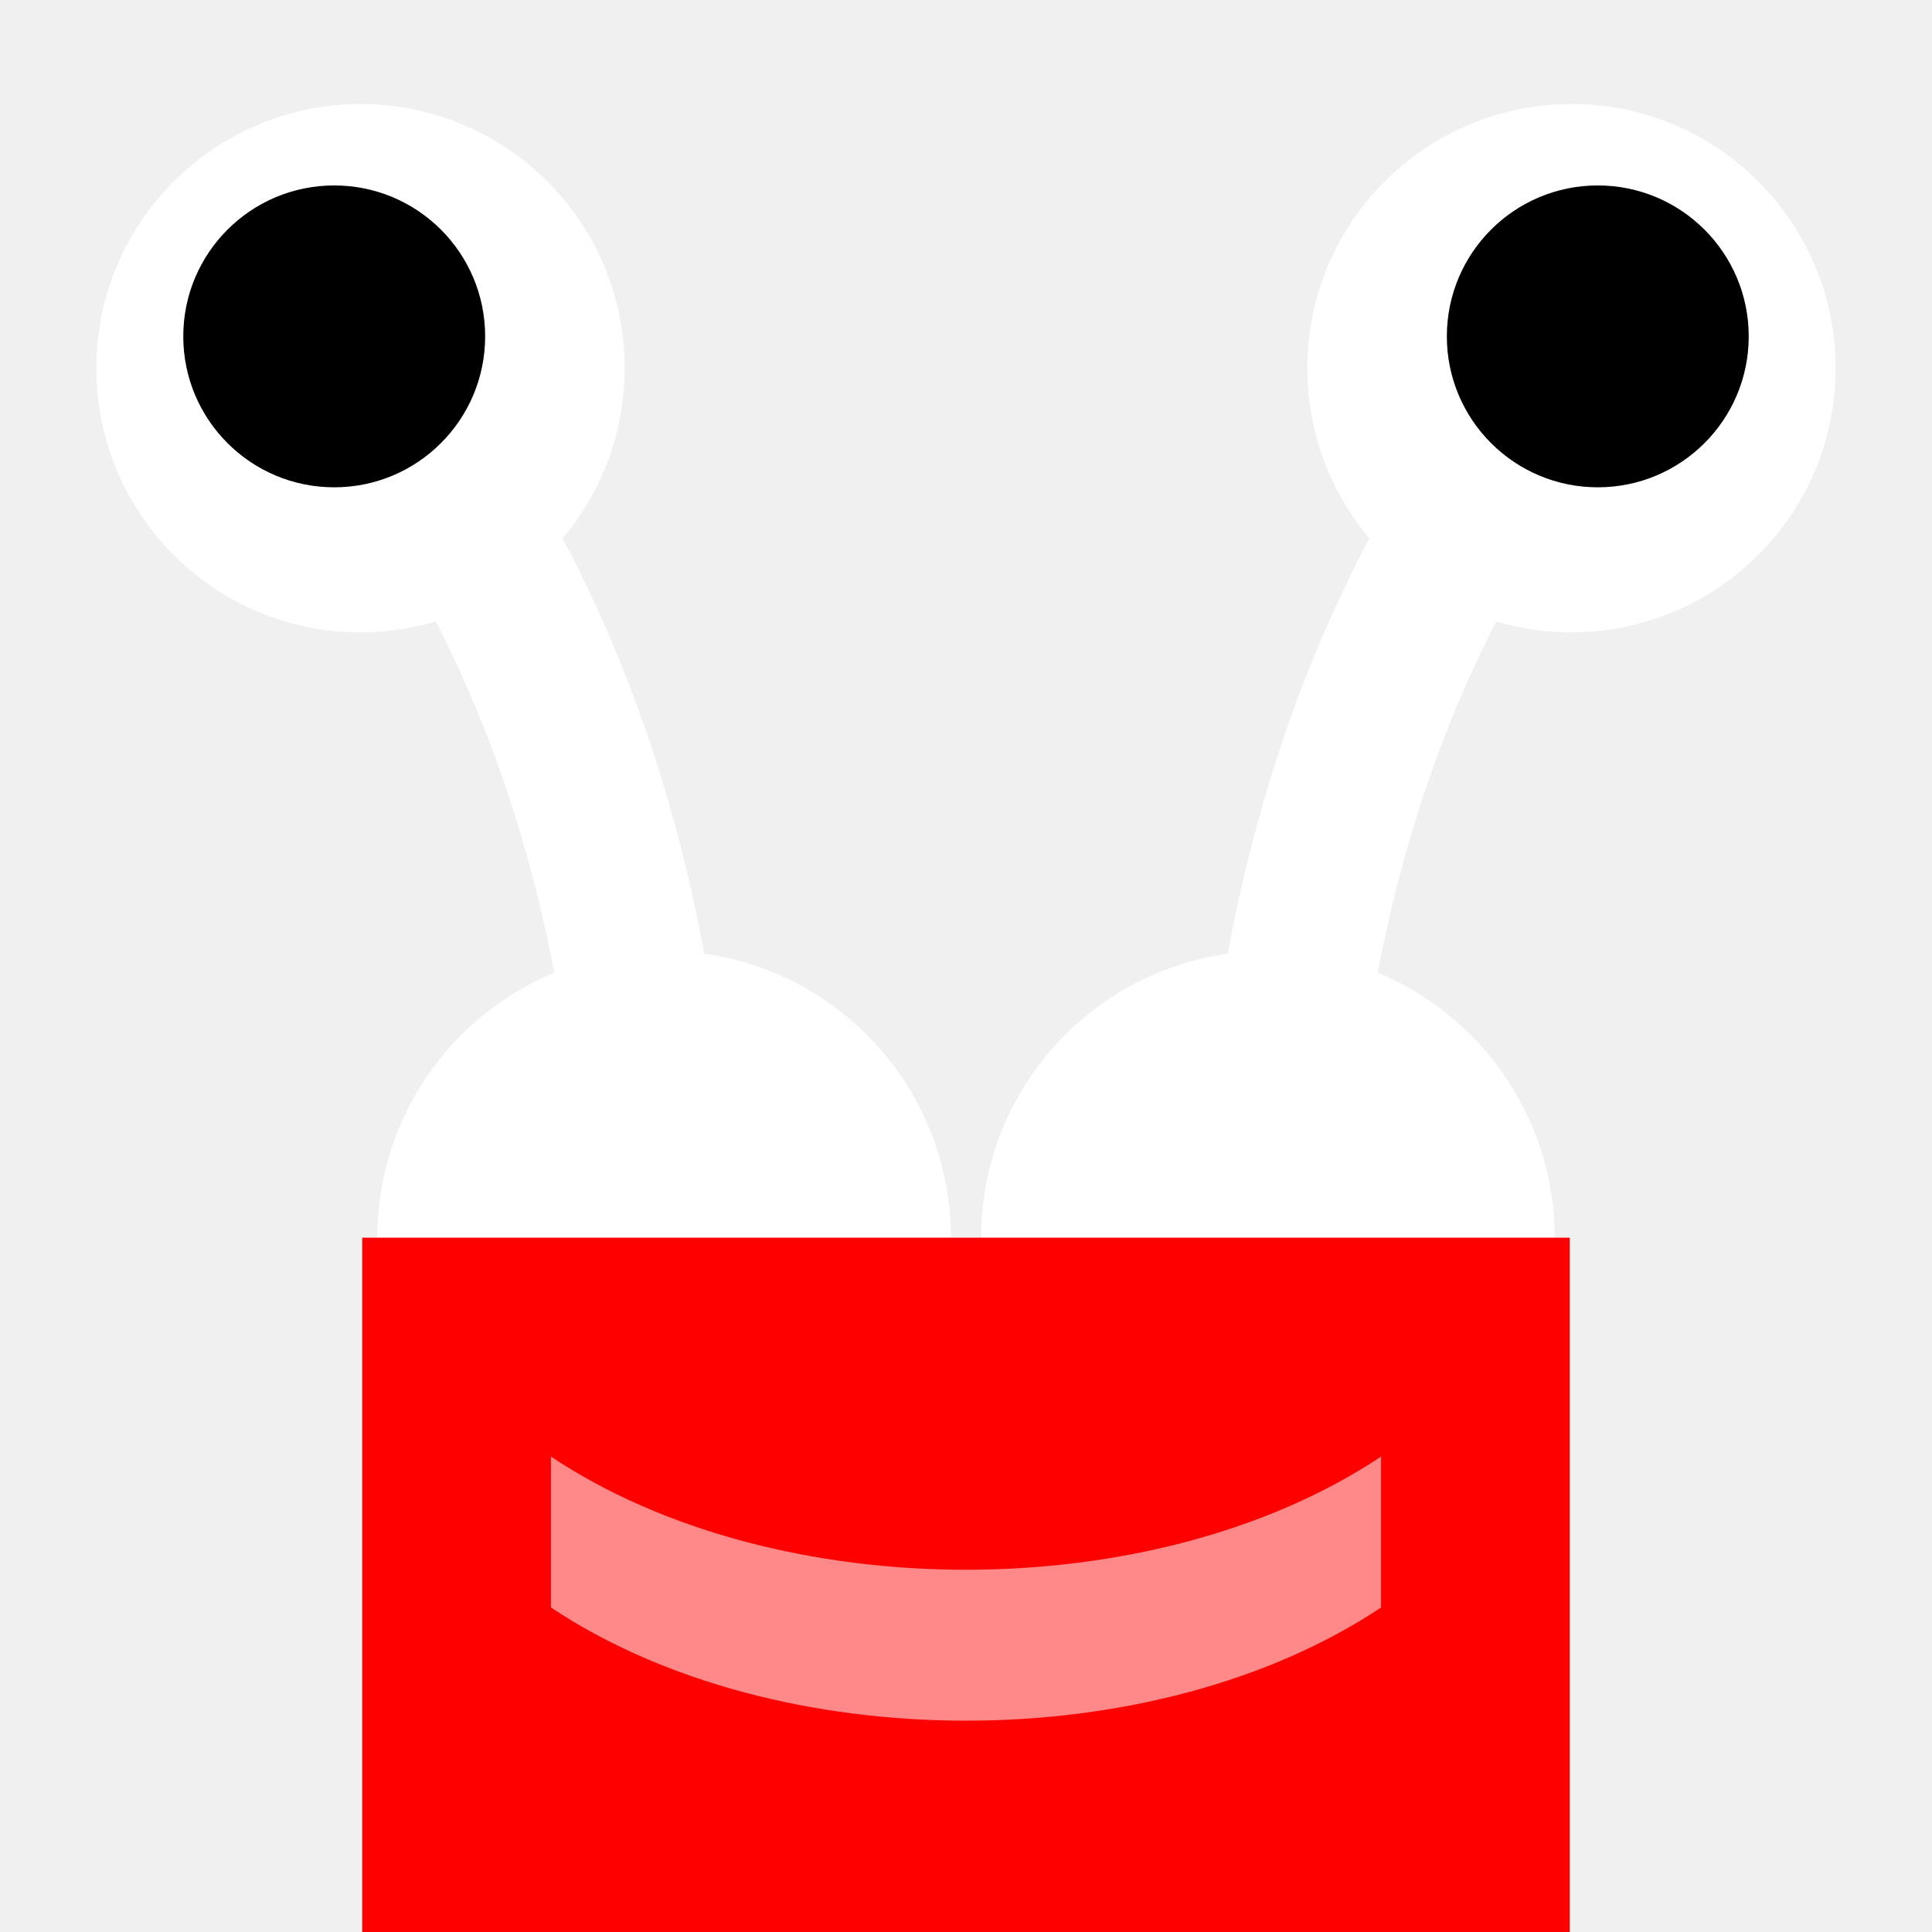
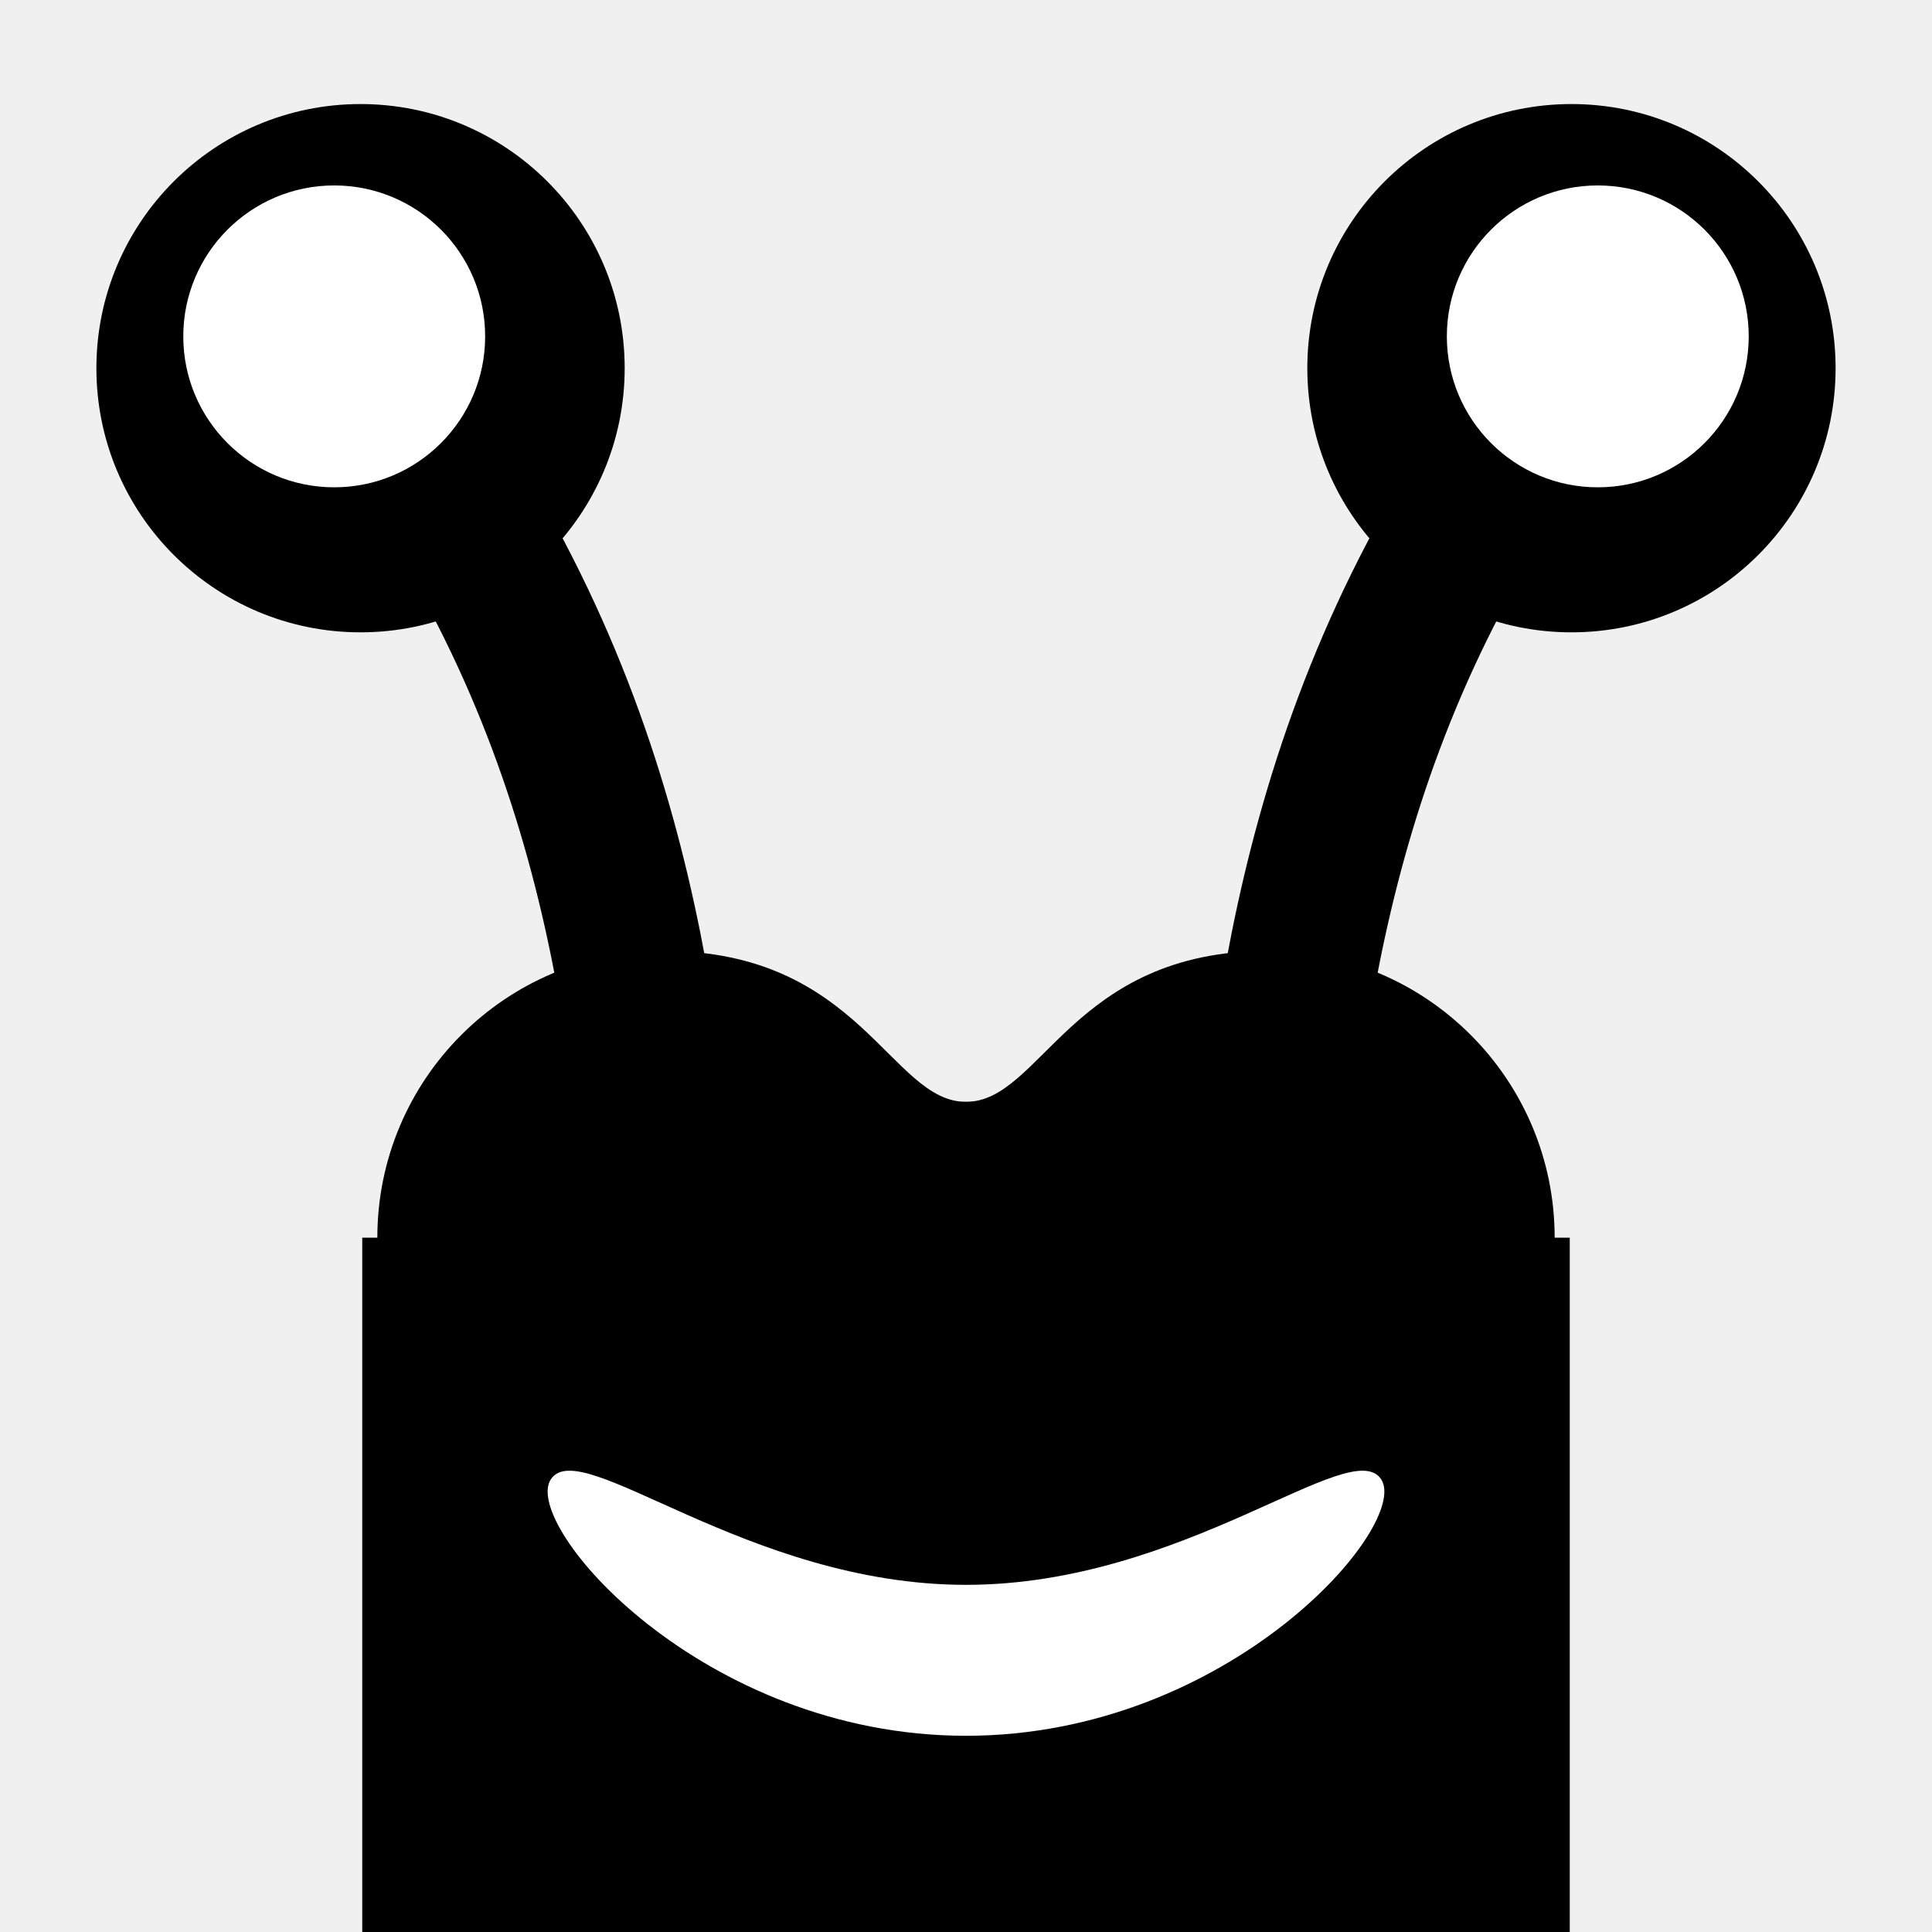
<svg xmlns="http://www.w3.org/2000/svg" xmlns:xlink="http://www.w3.org/1999/xlink" version="1.1" id="svg2" viewBox="0 0 128 128" height="128" width="128">
  <defs id="defs4" />
-   <g id="g4164" transform="translate(-3.44643,-924.3622)">
-     <use height="100%" width="100%" transform="matrix(-1,0,0,1,134.8929,0)" id="use4145" xlink:href="#g4142" y="0" x="0" />
-     <g id="g4142">
-       <circle style="color:#000000;clip-rule:nonzero;display:inline;overflow:visible;visibility:visible;opacity:1;isolation:auto;mix-blend-mode:normal;color-interpolation:sRGB;color-interpolation-filters:linearRGB;solid-color:#000000;solid-opacity:1;fill:#ffffff;fill-opacity:1;fill-rule:evenodd;stroke:none;stroke-width:1px;stroke-linecap:butt;stroke-linejoin:miter;stroke-miterlimit:4;stroke-dasharray:none;stroke-dashoffset:0;stroke-opacity:1;color-rendering:auto;image-rendering:auto;shape-rendering:auto;text-rendering:auto;enable-background:accumulate" id="path4138" cx="27.333" cy="948.756" r="17.5" />
-       <path id="path4147" d="m 27.333,948.756 c 16.841,20.929 18.796,42.817 20.113,57.606" style="fill:none;fill-rule:evenodd;stroke:#ffffff;stroke-width:10;stroke-linecap:butt;stroke-linejoin:miter;stroke-miterlimit:4;stroke-dasharray:none;stroke-opacity:1" />
-       <circle style="color:#000000;clip-rule:nonzero;display:inline;overflow:visible;visibility:visible;opacity:1;isolation:auto;mix-blend-mode:normal;color-interpolation:sRGB;color-interpolation-filters:linearRGB;solid-color:#000000;solid-opacity:1;fill:#ffffff;fill-opacity:1;fill-rule:evenodd;stroke:none;stroke-width:4.105;stroke-linecap:square;stroke-linejoin:miter;stroke-miterlimit:4;stroke-dasharray:none;stroke-dashoffset:0;stroke-opacity:1;color-rendering:auto;image-rendering:auto;shape-rendering:auto;text-rendering:auto;enable-background:accumulate" id="path4170" cx="47.446" cy="1006.362" r="19" />
-       <circle style="color:#000000;clip-rule:nonzero;display:inline;overflow:visible;visibility:visible;opacity:1;isolation:auto;mix-blend-mode:normal;color-interpolation:sRGB;color-interpolation-filters:linearRGB;solid-color:#000000;solid-opacity:1;fill:#000000;fill-opacity:1;fill-rule:evenodd;stroke:none;stroke-width:3;stroke-linecap:square;stroke-linejoin:miter;stroke-miterlimit:4;stroke-dasharray:none;stroke-dashoffset:0;stroke-opacity:1;color-rendering:auto;image-rendering:auto;shape-rendering:auto;text-rendering:auto;enable-background:accumulate" id="path4172" cx="25.589" cy="946.648" r="10" />
+   <g id="layer2" style="display:none">
+     <g id="g4164" transform="translate(-3.44643,-924.3622)">
+       <use height="100%" width="100%" transform="matrix(-1,0,0,1,134.8929,0)" id="use4145" xlink:href="#g4142" y="0" x="0" />
+       <g id="g4142">
+         <circle style="color:#000000;clip-rule:nonzero;display:inline;overflow:visible;visibility:visible;opacity:1;isolation:auto;mix-blend-mode:normal;color-interpolation:sRGB;color-interpolation-filters:linearRGB;solid-color:#000000;solid-opacity:1;fill:#ffffff;fill-opacity:1;fill-rule:evenodd;stroke:none;stroke-width:1px;stroke-linecap:butt;stroke-linejoin:miter;stroke-miterlimit:4;stroke-dasharray:none;stroke-dashoffset:0;stroke-opacity:1;color-rendering:auto;image-rendering:auto;shape-rendering:auto;text-rendering:auto;enable-background:accumulate" id="path4138" cx="27.333" cy="948.756" r="17.5" />
+         <path id="path4147" d="m 27.333,948.756 c 16.841,20.929 18.796,42.817 20.113,57.606" style="fill:none;fill-rule:evenodd;stroke:#ffffff;stroke-width:10;stroke-linecap:butt;stroke-linejoin:miter;stroke-miterlimit:4;stroke-dasharray:none;stroke-opacity:1" />
+         <circle style="color:#000000;clip-rule:nonzero;display:inline;overflow:visible;visibility:visible;opacity:1;isolation:auto;mix-blend-mode:normal;color-interpolation:sRGB;color-interpolation-filters:linearRGB;solid-color:#000000;solid-opacity:1;fill:#ffffff;fill-opacity:1;fill-rule:evenodd;stroke:none;stroke-width:4.105;stroke-linecap:square;stroke-linejoin:miter;stroke-miterlimit:4;stroke-dasharray:none;stroke-dashoffset:0;stroke-opacity:1;color-rendering:auto;image-rendering:auto;shape-rendering:auto;text-rendering:auto;enable-background:accumulate" id="path4170" cx="47.446" cy="1006.362" r="19" />
+         <circle style="color:#000000;clip-rule:nonzero;display:inline;overflow:visible;visibility:visible;opacity:1;isolation:auto;mix-blend-mode:normal;color-interpolation:sRGB;color-interpolation-filters:linearRGB;solid-color:#000000;solid-opacity:1;fill:#000000;fill-opacity:1;fill-rule:evenodd;stroke:none;stroke-width:3;stroke-linecap:square;stroke-linejoin:miter;stroke-miterlimit:4;stroke-dasharray:none;stroke-dashoffset:0;stroke-opacity:1;color-rendering:auto;image-rendering:auto;shape-rendering:auto;text-rendering:auto;enable-background:accumulate" id="path4172" cx="25.589" cy="946.648" r="10" />
+         <path style="display:inline;fill:#ffffff;fill-opacity:1;fill-rule:evenodd;stroke:none;stroke-width:1px;stroke-linecap:butt;stroke-linejoin:miter;stroke-opacity:1" d="m 47.446,987.362 c 13,0 15,10 20,10 l 1,0 0,20 z" id="path4842" />
+       </g>
    </g>
+     <rect style="color:#000000;clip-rule:nonzero;display:inline;overflow:visible;visibility:visible;opacity:1;isolation:auto;mix-blend-mode:normal;color-interpolation:sRGB;color-interpolation-filters:linearRGB;solid-color:#000000;solid-opacity:1;fill:#ff0000;fill-opacity:1;fill-rule:evenodd;stroke:none;stroke-width:1px;stroke-linecap:butt;stroke-linejoin:miter;stroke-miterlimit:4;stroke-dasharray:none;stroke-dashoffset:0;stroke-opacity:1;color-rendering:auto;image-rendering:auto;shape-rendering:auto;text-rendering:auto;enable-background:accumulate" id="rect4136" width="80" height="46" x="24" y="82" />
+     <path style="fill:#ffffff;fill-opacity:0.533;fill-rule:evenodd;stroke:none;stroke-width:1px;stroke-linecap:butt;stroke-linejoin:miter;stroke-opacity:1" d="m 36.5,98 c 2,-3 13,7 27.5,7 C 78.5,105 89.5,95 91.5,98 c 2,3 -10,17 -27.5,17 -17.5,0 -29.5,-14 -27.5,-17 z" id="path4861" />
+     <text xml:space="preserve" style="font-style:normal;font-variant:normal;font-weight:normal;font-stretch:normal;font-size:165.662px;line-height:125%;font-family:Verdana;-inkscape-font-specification:'Verdana, Normal';text-align:start;letter-spacing:0px;word-spacing:0px;writing-mode:lr-tb;text-anchor:start;display:inline;fill:#ffffff;fill-opacity:1;stroke:none;stroke-width:1px;stroke-linecap:butt;stroke-linejoin:miter;stroke-opacity:1" x="126.882" y="127.761" id="text4802-8">
+       <tspan id="tspan4804-2" x="126.882" y="127.761" style="font-style:normal;font-variant:normal;font-weight:normal;font-stretch:normal;font-size:165.662px;line-height:125%;font-family:Verdana;-inkscape-font-specification:'Verdana, Normal';text-align:start;writing-mode:lr-tb;text-anchor:start">Brickify</tspan>
+     </text>
  </g>
-   <rect style="color:#000000;clip-rule:nonzero;display:inline;overflow:visible;visibility:visible;opacity:1;isolation:auto;mix-blend-mode:normal;color-interpolation:sRGB;color-interpolation-filters:linearRGB;solid-color:#000000;solid-opacity:1;fill:#ff0000;fill-opacity:1;fill-rule:evenodd;stroke:none;stroke-width:1px;stroke-linecap:butt;stroke-linejoin:miter;stroke-miterlimit:4;stroke-dasharray:none;stroke-dashoffset:0;stroke-opacity:1;color-rendering:auto;image-rendering:auto;shape-rendering:auto;text-rendering:auto;enable-background:accumulate" id="rect4136" width="80" height="46" x="24" y="82" />
-   <path style="color:#000000;clip-rule:nonzero;display:inline;overflow:visible;visibility:visible;opacity:1;isolation:auto;mix-blend-mode:normal;color-interpolation:sRGB;color-interpolation-filters:linearRGB;solid-color:#000000;solid-opacity:1;fill:#ffffff;fill-opacity:0.532;fill-rule:evenodd;stroke:none;stroke-width:0.3;stroke-linecap:square;stroke-linejoin:miter;stroke-miterlimit:4;stroke-dasharray:none;stroke-dashoffset:0;stroke-opacity:1;color-rendering:auto;image-rendering:auto;shape-rendering:auto;text-rendering:auto;enable-background:accumulate" d="m 36.5,96.5 c 15,10 40,10 55,0 l 0,10 c -15,10 -40,10 -55,0 z" id="rect4153" />
+   <g id="layer3" style="display:none">
+     <text xml:space="preserve" style="font-style:normal;font-variant:normal;font-weight:normal;font-stretch:normal;font-size:165.662px;line-height:125%;font-family:Verdana;-inkscape-font-specification:'Verdana, Normal';text-align:start;letter-spacing:0px;word-spacing:0px;writing-mode:lr-tb;text-anchor:start;display:inline;fill:#ffffff;fill-opacity:1;stroke:none;stroke-width:1px;stroke-linecap:butt;stroke-linejoin:miter;stroke-opacity:1" x="126.882" y="127.761" id="text4802">
+       <tspan id="tspan4804" x="126.882" y="127.761" style="font-style:normal;font-variant:normal;font-weight:normal;font-stretch:normal;font-size:165.662px;line-height:125%;font-family:Verdana;-inkscape-font-specification:'Verdana, Normal';text-align:start;writing-mode:lr-tb;text-anchor:start">Brickify</tspan>
+     </text>
+     <g style="display:inline" id="g4164-7" transform="translate(-3.44643,-924.3622)">
+       <use height="100%" width="100%" transform="matrix(-1,0,0,1,134.8929,0)" id="use4145-7" xlink:href="#g4142-7" y="0" x="0" />
+       <g id="g4142-7">
+         <circle style="color:#000000;clip-rule:nonzero;display:inline;overflow:visible;visibility:visible;opacity:1;isolation:auto;mix-blend-mode:normal;color-interpolation:sRGB;color-interpolation-filters:linearRGB;solid-color:#000000;solid-opacity:1;fill:#ffffff;fill-opacity:1;fill-rule:evenodd;stroke:none;stroke-width:1px;stroke-linecap:butt;stroke-linejoin:miter;stroke-miterlimit:4;stroke-dasharray:none;stroke-dashoffset:0;stroke-opacity:1;color-rendering:auto;image-rendering:auto;shape-rendering:auto;text-rendering:auto;enable-background:accumulate" id="path4138-9" cx="27.333" cy="948.756" r="17.5" />
+         <path id="path4147-1" d="m 27.333,948.756 c 16.841,20.929 18.796,42.817 20.113,57.606" style="fill:none;fill-rule:evenodd;stroke:#ffffff;stroke-width:10;stroke-linecap:butt;stroke-linejoin:miter;stroke-miterlimit:4;stroke-dasharray:none;stroke-opacity:1" />
+         <circle style="color:#000000;clip-rule:nonzero;display:inline;overflow:visible;visibility:visible;opacity:1;isolation:auto;mix-blend-mode:normal;color-interpolation:sRGB;color-interpolation-filters:linearRGB;solid-color:#000000;solid-opacity:1;fill:#ffffff;fill-opacity:1;fill-rule:evenodd;stroke:none;stroke-width:4.105;stroke-linecap:square;stroke-linejoin:miter;stroke-miterlimit:4;stroke-dasharray:none;stroke-dashoffset:0;stroke-opacity:1;color-rendering:auto;image-rendering:auto;shape-rendering:auto;text-rendering:auto;enable-background:accumulate" id="path4170-5" cx="47.446" cy="1006.362" r="19" />
+         <circle style="color:#000000;clip-rule:nonzero;display:inline;overflow:visible;visibility:visible;opacity:1;isolation:auto;mix-blend-mode:normal;color-interpolation:sRGB;color-interpolation-filters:linearRGB;solid-color:#000000;solid-opacity:1;fill:#000000;fill-opacity:1;fill-rule:evenodd;stroke:none;stroke-width:3;stroke-linecap:square;stroke-linejoin:miter;stroke-miterlimit:4;stroke-dasharray:none;stroke-dashoffset:0;stroke-opacity:1;color-rendering:auto;image-rendering:auto;shape-rendering:auto;text-rendering:auto;enable-background:accumulate" id="path4172-7" cx="25.589" cy="946.648" r="10" />
+         <path style="display:inline;fill:#ffffff;fill-opacity:1;fill-rule:evenodd;stroke:none;stroke-width:1px;stroke-linecap:butt;stroke-linejoin:miter;stroke-opacity:1" d="m 47.446,987.362 c 13,0 15,10 20,10 l 1,0 0,20 z" id="path4842-6" />
+       </g>
+     </g>
+     <rect style="color:#000000;clip-rule:nonzero;display:inline;overflow:visible;visibility:visible;opacity:1;isolation:auto;mix-blend-mode:normal;color-interpolation:sRGB;color-interpolation-filters:linearRGB;solid-color:#000000;solid-opacity:1;fill:#ffffff;fill-opacity:1;fill-rule:evenodd;stroke:none;stroke-width:1px;stroke-linecap:butt;stroke-linejoin:miter;stroke-miterlimit:4;stroke-dasharray:none;stroke-dashoffset:0;stroke-opacity:1;color-rendering:auto;image-rendering:auto;shape-rendering:auto;text-rendering:auto;enable-background:accumulate" id="rect4136-9" width="80" height="46" x="24" y="82" />
+     <path style="display:inline;fill:#000000;fill-opacity:1;fill-rule:evenodd;stroke:none;stroke-width:1px;stroke-linecap:butt;stroke-linejoin:miter;stroke-opacity:1" d="m 36.5,98 c 2,-3 13,7 27.5,7 C 78.5,105 89.5,95 91.5,98 93.5,101 81.5,115 64,115 46.5,115 34.5,101 36.5,98 Z" id="path4861-5" />
+   </g>
+   <g id="layer4" style="display:inline">
+     <text xml:space="preserve" style="font-style:normal;font-variant:normal;font-weight:normal;font-stretch:normal;font-size:165.662px;line-height:125%;font-family:Verdana;-inkscape-font-specification:'Verdana, Normal';text-align:start;letter-spacing:0px;word-spacing:0px;writing-mode:lr-tb;text-anchor:start;display:inline;fill:#000000;fill-opacity:1;stroke:none;stroke-width:1px;stroke-linecap:butt;stroke-linejoin:miter;stroke-opacity:1" x="126.882" y="127.761" id="text4802-9">
+       <tspan id="tspan4804-8" x="126.882" y="127.761" style="font-style:normal;font-variant:normal;font-weight:normal;font-stretch:normal;font-size:165.662px;line-height:125%;font-family:Verdana;-inkscape-font-specification:'Verdana, Normal';text-align:start;writing-mode:lr-tb;text-anchor:start;fill:#000000;fill-opacity:1">Brickify</tspan>
+     </text>
+     <g style="display:inline" id="g4164-7-1" transform="translate(-3.44643,-924.3622)">
+       <use height="100%" width="100%" transform="matrix(-1,0,0,1,134.8929,0)" id="use4145-7-0" xlink:href="#g4142-7-1" y="0" x="0" />
+       <g id="g4142-7-1">
+         <circle style="color:#000000;clip-rule:nonzero;display:inline;overflow:visible;visibility:visible;opacity:1;isolation:auto;mix-blend-mode:normal;color-interpolation:sRGB;color-interpolation-filters:linearRGB;solid-color:#000000;solid-opacity:1;fill:#000000;fill-opacity:1;fill-rule:evenodd;stroke:none;stroke-width:1px;stroke-linecap:butt;stroke-linejoin:miter;stroke-miterlimit:4;stroke-dasharray:none;stroke-dashoffset:0;stroke-opacity:1;color-rendering:auto;image-rendering:auto;shape-rendering:auto;text-rendering:auto;enable-background:accumulate" id="path4138-9-8" cx="27.333" cy="948.756" r="17.5" />
+         <path id="path4147-1-9" d="m 27.333,948.756 c 16.841,20.929 18.796,42.817 20.113,57.606" style="fill:none;fill-rule:evenodd;stroke:#000000;stroke-width:10;stroke-linecap:butt;stroke-linejoin:miter;stroke-miterlimit:4;stroke-dasharray:none;stroke-opacity:1" />
+         <circle style="color:#000000;clip-rule:nonzero;display:inline;overflow:visible;visibility:visible;opacity:1;isolation:auto;mix-blend-mode:normal;color-interpolation:sRGB;color-interpolation-filters:linearRGB;solid-color:#000000;solid-opacity:1;fill:#000000;fill-opacity:1;fill-rule:evenodd;stroke:none;stroke-width:4.105;stroke-linecap:square;stroke-linejoin:miter;stroke-miterlimit:4;stroke-dasharray:none;stroke-dashoffset:0;stroke-opacity:1;color-rendering:auto;image-rendering:auto;shape-rendering:auto;text-rendering:auto;enable-background:accumulate" id="path4170-5-0" cx="47.446" cy="1006.362" r="19" />
+         <circle style="color:#000000;clip-rule:nonzero;display:inline;overflow:visible;visibility:visible;opacity:1;isolation:auto;mix-blend-mode:normal;color-interpolation:sRGB;color-interpolation-filters:linearRGB;solid-color:#000000;solid-opacity:1;fill:#ffffff;fill-opacity:1;fill-rule:evenodd;stroke:none;stroke-width:3;stroke-linecap:square;stroke-linejoin:miter;stroke-miterlimit:4;stroke-dasharray:none;stroke-dashoffset:0;stroke-opacity:1;color-rendering:auto;image-rendering:auto;shape-rendering:auto;text-rendering:auto;enable-background:accumulate" id="path4172-7-8" cx="25.589" cy="946.648" r="10" />
+         <path style="display:inline;fill:#000000;fill-opacity:1;fill-rule:evenodd;stroke:none;stroke-width:1px;stroke-linecap:butt;stroke-linejoin:miter;stroke-opacity:1" d="m 47.446,987.362 c 13,0 15,10 20,10 l 1,0 0,20 z" id="path4842-6-5" />
+       </g>
+     </g>
+     <rect style="color:#000000;clip-rule:nonzero;display:inline;overflow:visible;visibility:visible;opacity:1;isolation:auto;mix-blend-mode:normal;color-interpolation:sRGB;color-interpolation-filters:linearRGB;solid-color:#000000;solid-opacity:1;fill:#000000;fill-opacity:1;fill-rule:evenodd;stroke:none;stroke-width:1px;stroke-linecap:butt;stroke-linejoin:miter;stroke-miterlimit:4;stroke-dasharray:none;stroke-dashoffset:0;stroke-opacity:1;color-rendering:auto;image-rendering:auto;shape-rendering:auto;text-rendering:auto;enable-background:accumulate" id="rect4136-9-1" width="80" height="46" x="24" y="82" />
+     <path style="display:inline;fill:#ffffff;fill-opacity:1;fill-rule:evenodd;stroke:none;stroke-width:1px;stroke-linecap:butt;stroke-linejoin:miter;stroke-opacity:1" d="m 36.5,98 c 2,-3 13,7 27.5,7 C 78.5,105 89.5,95 91.5,98 93.5,101 81.5,115 64,115 46.5,115 34.5,101 36.5,98 Z" id="path4861-5-2" />
+   </g>
</svg>
